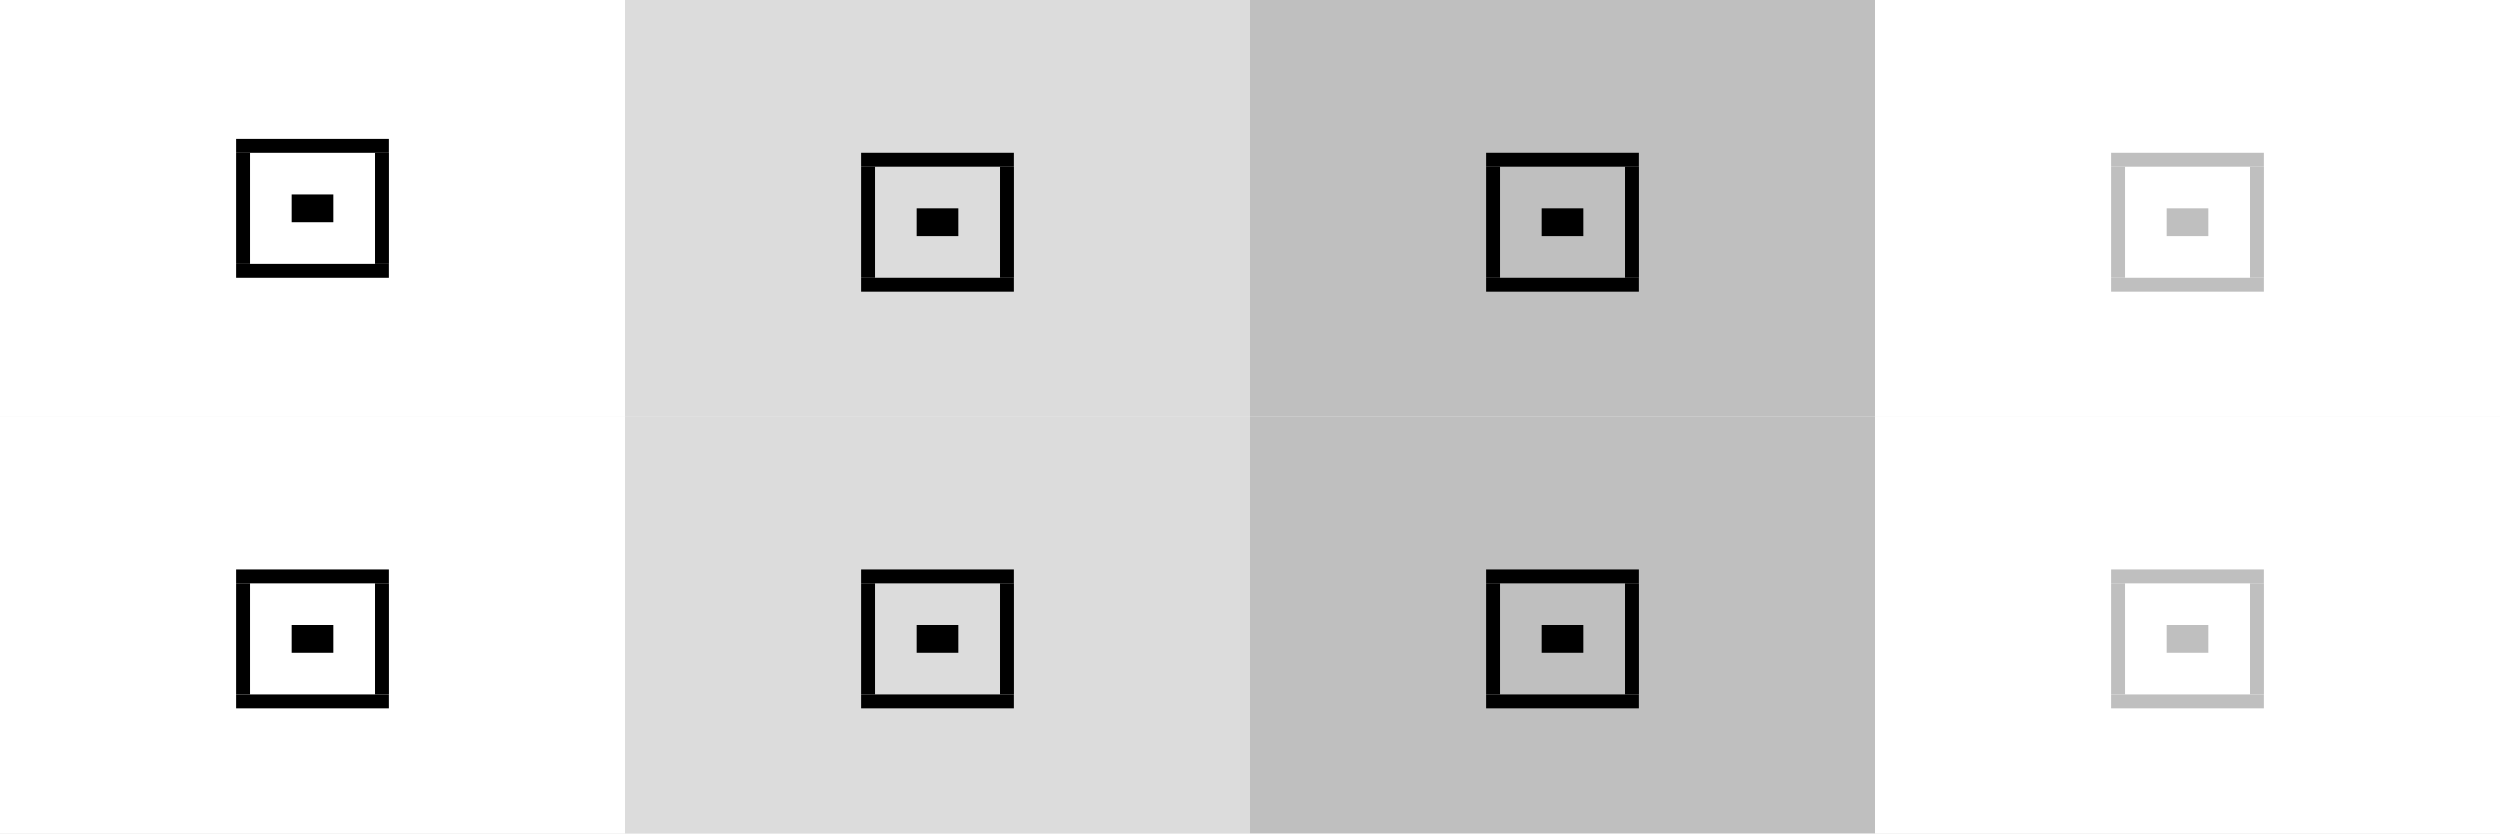
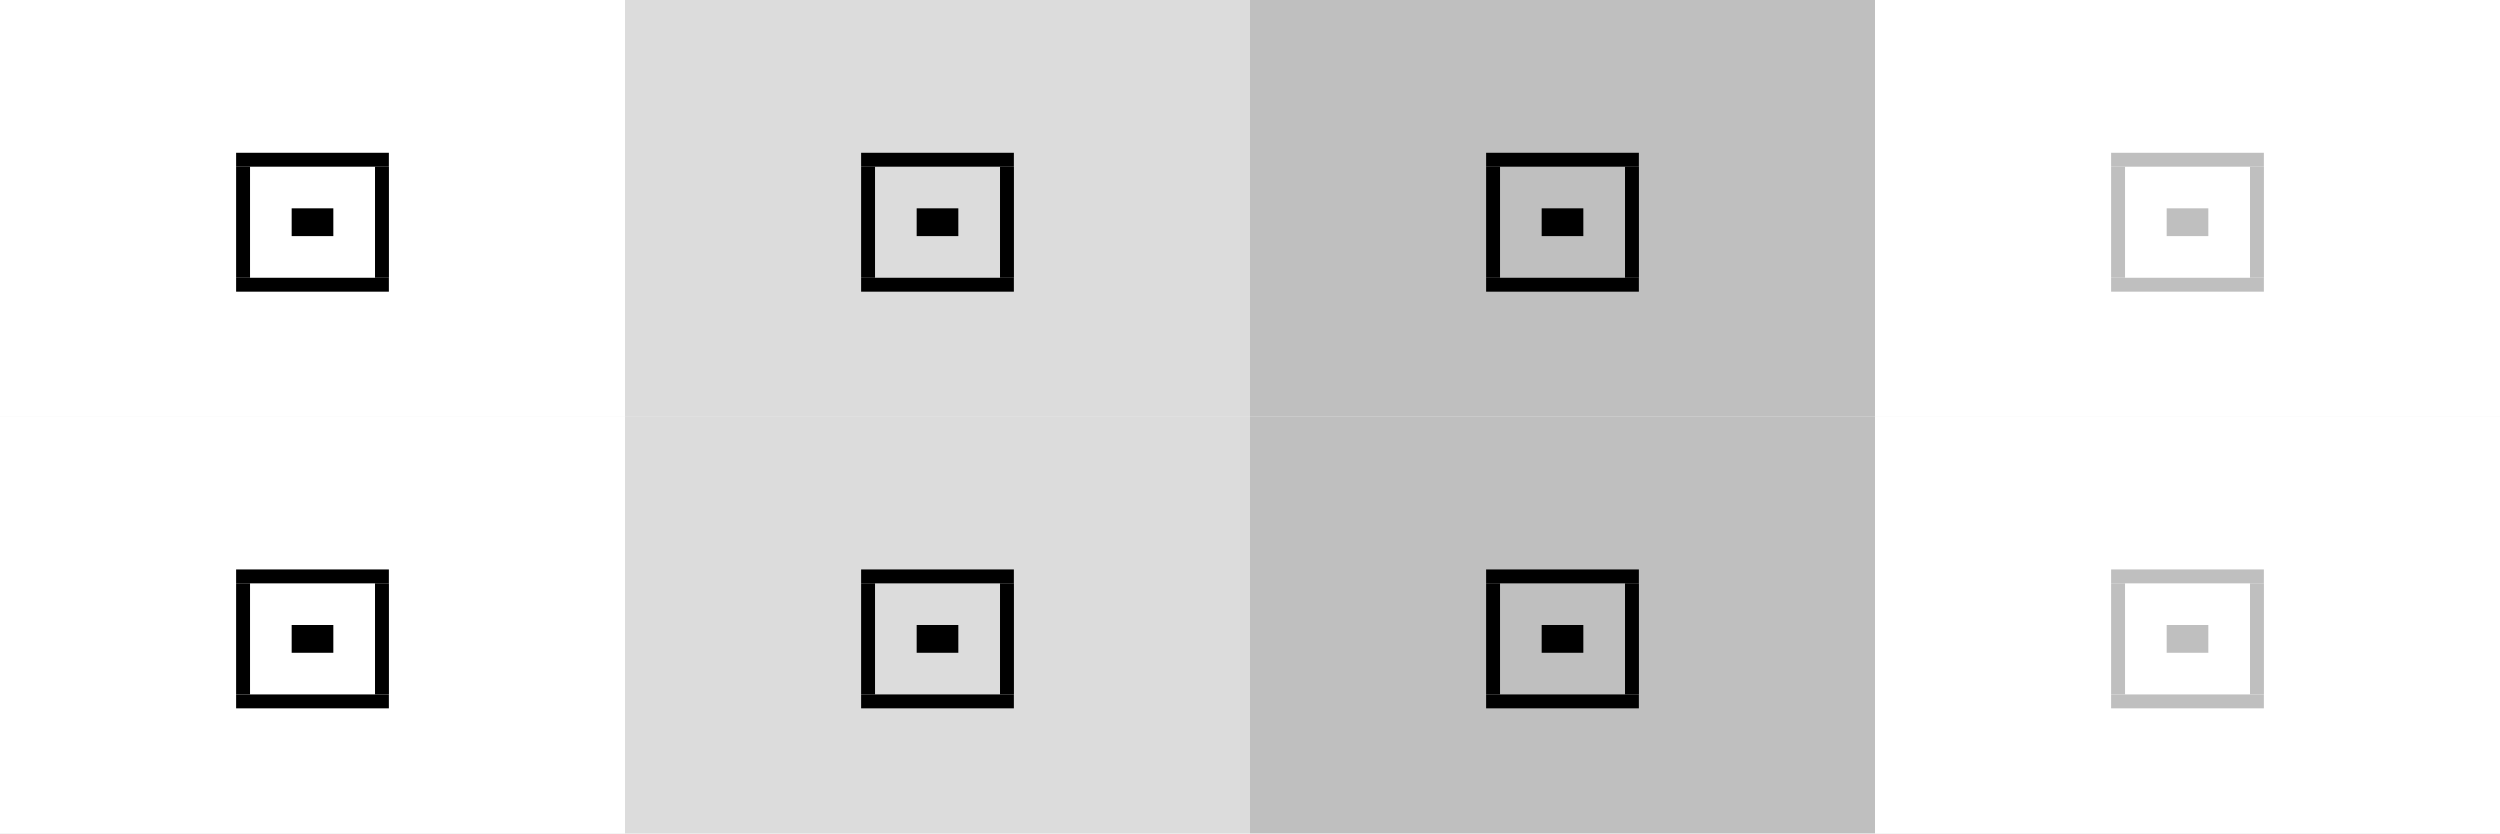
<svg xmlns="http://www.w3.org/2000/svg" xmlns:xlink="http://www.w3.org/1999/xlink" height="60" id="layer1" width="180" version="1.1">
  <defs id="defs21" />
-   <rect y="-35" x="8.4403485e-17" height="30" width="45" id="rect936-67" style="fill:#0033ff;fill-opacity:1;stroke-width:1" />
-   <g transform="translate(-8,-7.4386597e-5)" id="g4629" style="fill:#000000">
-     <g id="g4625" transform="matrix(3.779528,0,0,3.779528,-4.3737793e-7,-1127.52)" style="fill:#000000">
+   <rect y="-35" x="8.4403485e-17" height="30" width="45" id="rect936-67" style="fill:#ff00ff;fill-opacity:1;stroke-width:1" />
+   <g id="g4615" transform="translate(-14.00001,-7.4386597e-5)" style="fill:#000000;fill-opacity:1">
+     <g style="fill:#000000;fill-opacity:1" transform="matrix(3.779528,0,0,3.779528,-4.3737793e-7,-1127.52)" id="sd-5">
+       <rect y="294.354" x="4.498" height="0.265" width="2.91" id="rect934-35" style="fill:#000000;fill-opacity:1;stroke-width:0.265" />
+       <rect y="291.973" x="4.498" height="0.265" width="2.91" id="rect934-3-6" style="fill:#000000;fill-opacity:1;stroke-width:0.265" />
+       <rect y="292.237" x="4.498" height="2.117" width="0.265" id="rect965-29" style="fill:#000000;fill-opacity:1;stroke-width:0.265" />
+       <rect y="292.237" x="7.144" height="2.117" width="0.265" id="rect965-6-1" style="fill:#000000;fill-opacity:1;stroke-width:0.265" />
+     </g>
+     <rect style="fill:#000000;fill-opacity:1;stroke-width:0.866" id="rect5299-6-8-3-04-6" width="2" height="3" x="18" y="21" transform="rotate(-90)" />
+   </g>
+   <g transform="translate(0,-7.4386597e-5)" id="g4629" style="fill:#000000;fill-opacity:1">
+     <g id="g4625" transform="matrix(3.779528,0,0,3.779528,-4.3737793e-7,-1127.52)" style="fill:#000000;fill-opacity:1">
      <rect style="fill:#000000;fill-opacity:1;stroke-width:0.265" id="rect4617" width="2.91" height="0.265" x="4.498" y="294.354" />
      <rect style="fill:#000000;fill-opacity:1;stroke-width:0.265" id="rect4619" width="2.91" height="0.265" x="4.498" y="291.973" />
      <rect style="fill:#000000;fill-opacity:1;stroke-width:0.265" id="rect4621" width="0.265" height="2.117" x="4.498" y="292.237" />
      <rect style="fill:#000000;fill-opacity:1;stroke-width:0.265" id="rect4623" width="0.265" height="2.117" x="7.144" y="292.237" />
    </g>
    <rect transform="rotate(-90)" y="21" x="18" height="3" width="2" id="rect4627" style="fill:#000000;fill-opacity:1;stroke-width:0.866" />
  </g>
-   <g id="g4643" transform="translate(8)" style="fill:#bfbfbf;fill-opacity:1">
+   <g id="g4643" transform="translate(14)" style="fill:#bfbfbf;fill-opacity:1">
    <g style="fill:#bfbfbf;fill-opacity:1" transform="matrix(3.779528,0,0,3.779528,-4.3737793e-7,-1127.52)" id="g4639">
      <rect y="294.354" x="4.498" height="0.265" width="2.91" id="rect4631" style="fill:#bfbfbf;fill-opacity:1;stroke-width:0.265" />
      <rect y="291.973" x="4.498" height="0.265" width="2.91" id="rect4633" style="fill:#bfbfbf;fill-opacity:1;stroke-width:0.265" />
      <rect y="292.237" x="4.498" height="2.117" width="0.265" id="rect4635" style="fill:#bfbfbf;fill-opacity:1;stroke-width:0.265" />
      <rect y="292.237" x="7.144" height="2.117" width="0.265" id="rect4637" style="fill:#bfbfbf;fill-opacity:1;stroke-width:0.265" />
    </g>
    <rect style="fill:#bfbfbf;fill-opacity:1;stroke-width:0.866" id="rect4641" width="2" height="3" x="18" y="21" transform="rotate(-90)" />
  </g>
+   <g id="active-center">
+     <rect style="fill:#ffffff;fill-opacity:1;stroke-width:1" id="rect936" width="45" height="30" x="3.737793e-08" y="-1.4938964e-06" />
+     <use height="100%" width="100%" transform="translate(14.00001,35.00004)" id="use4645" xlink:href="#g4615" y="0" x="0" />
+   </g>
  <g id="hover-center">
    <rect style="fill:#dcdcdc;fill-opacity:1;stroke-width:1" id="rect936-3" width="45" height="30" x="45" y="-1.2468262e-06" />
-     <use height="100%" width="100%" transform="translate(53,35)" id="use4746" xlink:href="#g4629" y="0" x="0" />
+     <use height="100%" width="100%" transform="translate(45,35)" id="use4746" xlink:href="#g4629" y="0" x="0" />
  </g>
  <g id="deactivated-center">
    <rect style="fill:#ffffff;fill-opacity:1;stroke-width:1" id="rect936-61" width="45" height="30" x="135" y="-9.3703611e-06" />
-     <use height="100%" width="100%" transform="translate(127,34.99993)" id="use4748" xlink:href="#g4643" y="0" x="0" />
+     <use height="100%" width="100%" transform="translate(121,34.99993)" id="use4748" xlink:href="#g4643" y="0" x="0" />
  </g>
  <g id="deactivated-inactive-center">
    <rect style="fill:#ffffff;fill-opacity:1;stroke-width:1" id="rect936-4" width="45" height="30" x="135" y="30" />
-     <use height="100%" width="100%" transform="translate(127,64.99993)" id="use4750" xlink:href="#g4643" y="0" x="0" />
+     <use height="100%" width="100%" transform="translate(121,64.99993)" id="use4750" xlink:href="#g4643" y="0" x="0" />
  </g>
  <g id="hover-inactive-center">
    <rect style="fill:#dcdcdc;fill-opacity:1;stroke-width:1" id="rect936-1" width="45" height="30" x="45" y="30" />
-     <use height="100%" width="100%" transform="translate(53,65)" id="use4754" xlink:href="#g4629" y="0" x="0" />
+     <use height="100%" width="100%" transform="translate(45,65)" id="use4754" xlink:href="#g4629" y="0" x="0" />
  </g>
  <g id="pressed-center">
    <rect style="fill:#bfbfbf;fill-opacity:1;stroke-width:1" id="rect936-6" width="45" height="30" x="90" y="-9.3703611e-06" />
-     <use height="100%" width="100%" transform="translate(98,35)" id="use4756" xlink:href="#g4629" y="0" x="0" />
+     <use height="100%" width="100%" transform="translate(90,35)" id="use4756" xlink:href="#g4629" y="0" x="0" />
  </g>
  <g id="pressed-inactive-center">
    <rect style="fill:#bfbfbf;fill-opacity:1;stroke-width:1" id="rect936-37" width="45" height="30" x="90" y="30" />
-     <use height="100%" width="100%" transform="translate(98,65)" id="use4758" xlink:href="#g4629" y="0" x="0" />
+     <use height="100%" width="100%" transform="translate(90,65)" id="use4758" xlink:href="#g4629" y="0" x="0" />
  </g>
  <g id="inactive-center">
    <rect style="fill:#ffffff;fill-opacity:1;stroke-width:1" id="rect936-0" width="45" height="30" x="-2.2209949e-08" y="30" />
    <use height="100%" width="100%" transform="translate(-90,1.5742273e-5)" id="use4760" xlink:href="#use4758" y="0" x="0" />
  </g>
-   <g id="active-center">
-     <rect style="fill:#ffffff;fill-opacity:1;stroke-width:1" id="rect936" width="45" height="30" x="3.737793e-08" y="-1.4938964e-06" />
-     <use transform="translate(8,34.00003)" height="100%" width="100%" id="use4530" xlink:href="#g4629" y="0" x="0" />
-   </g>
</svg>
